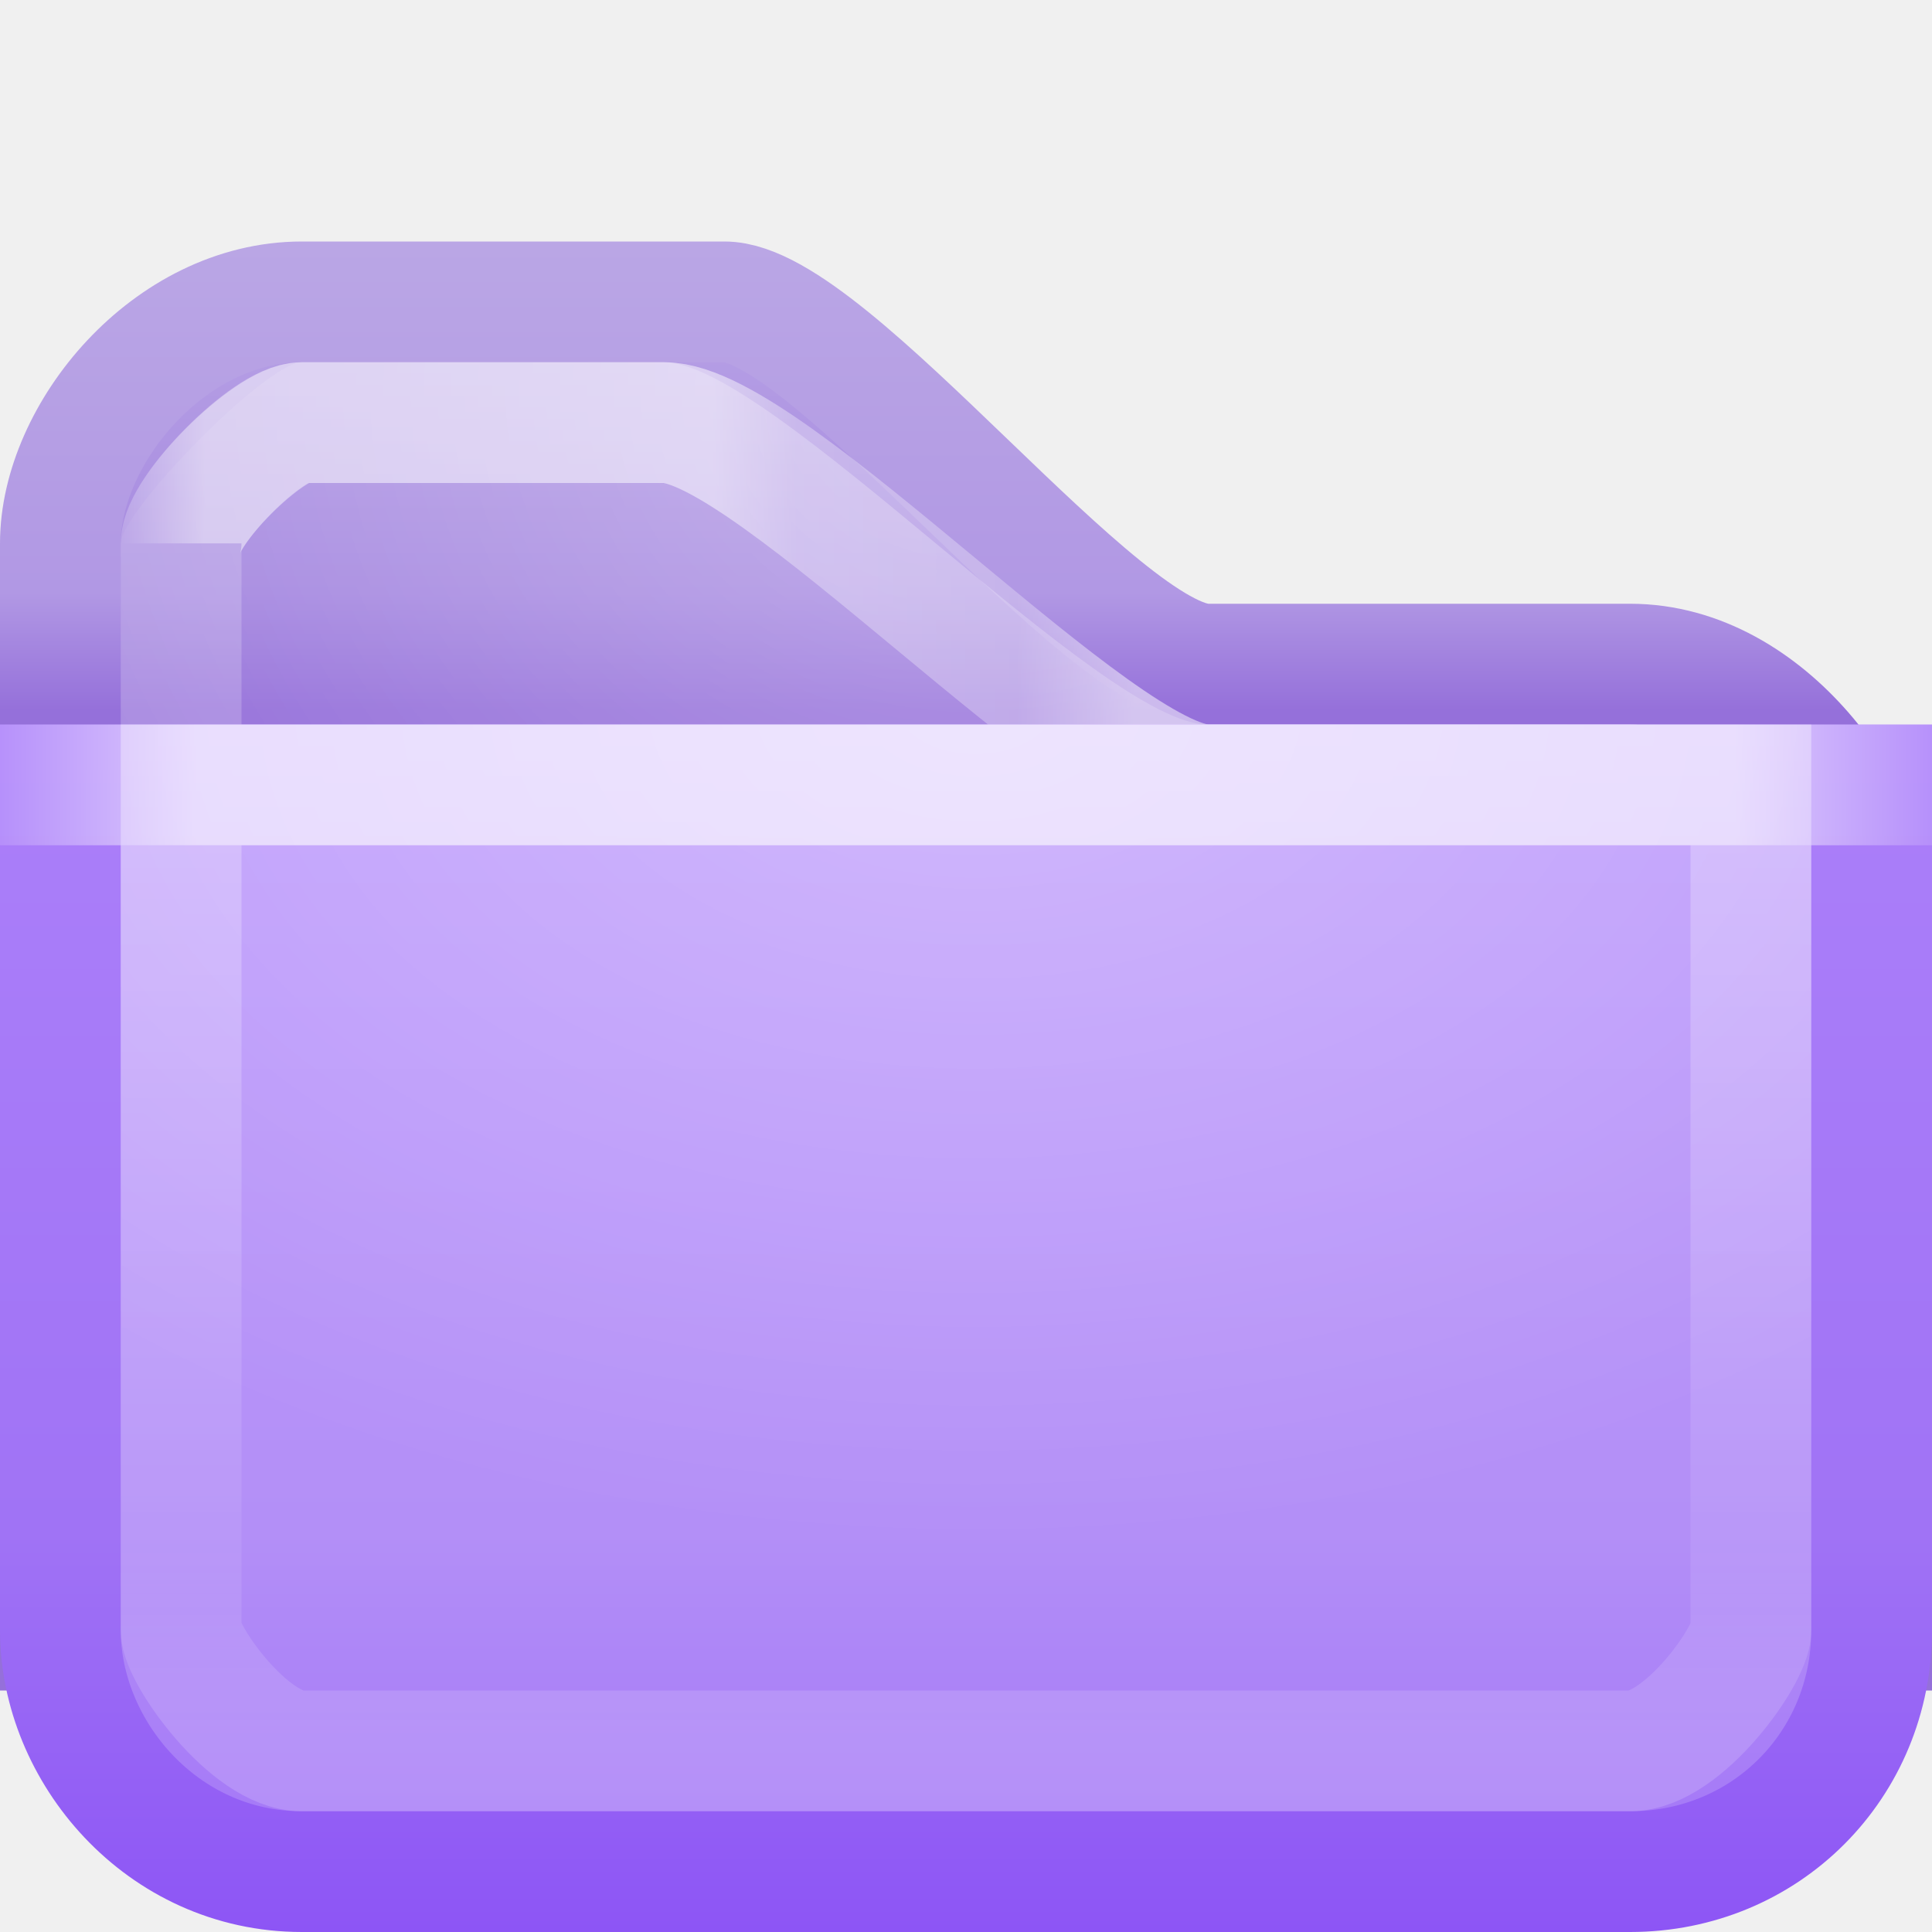
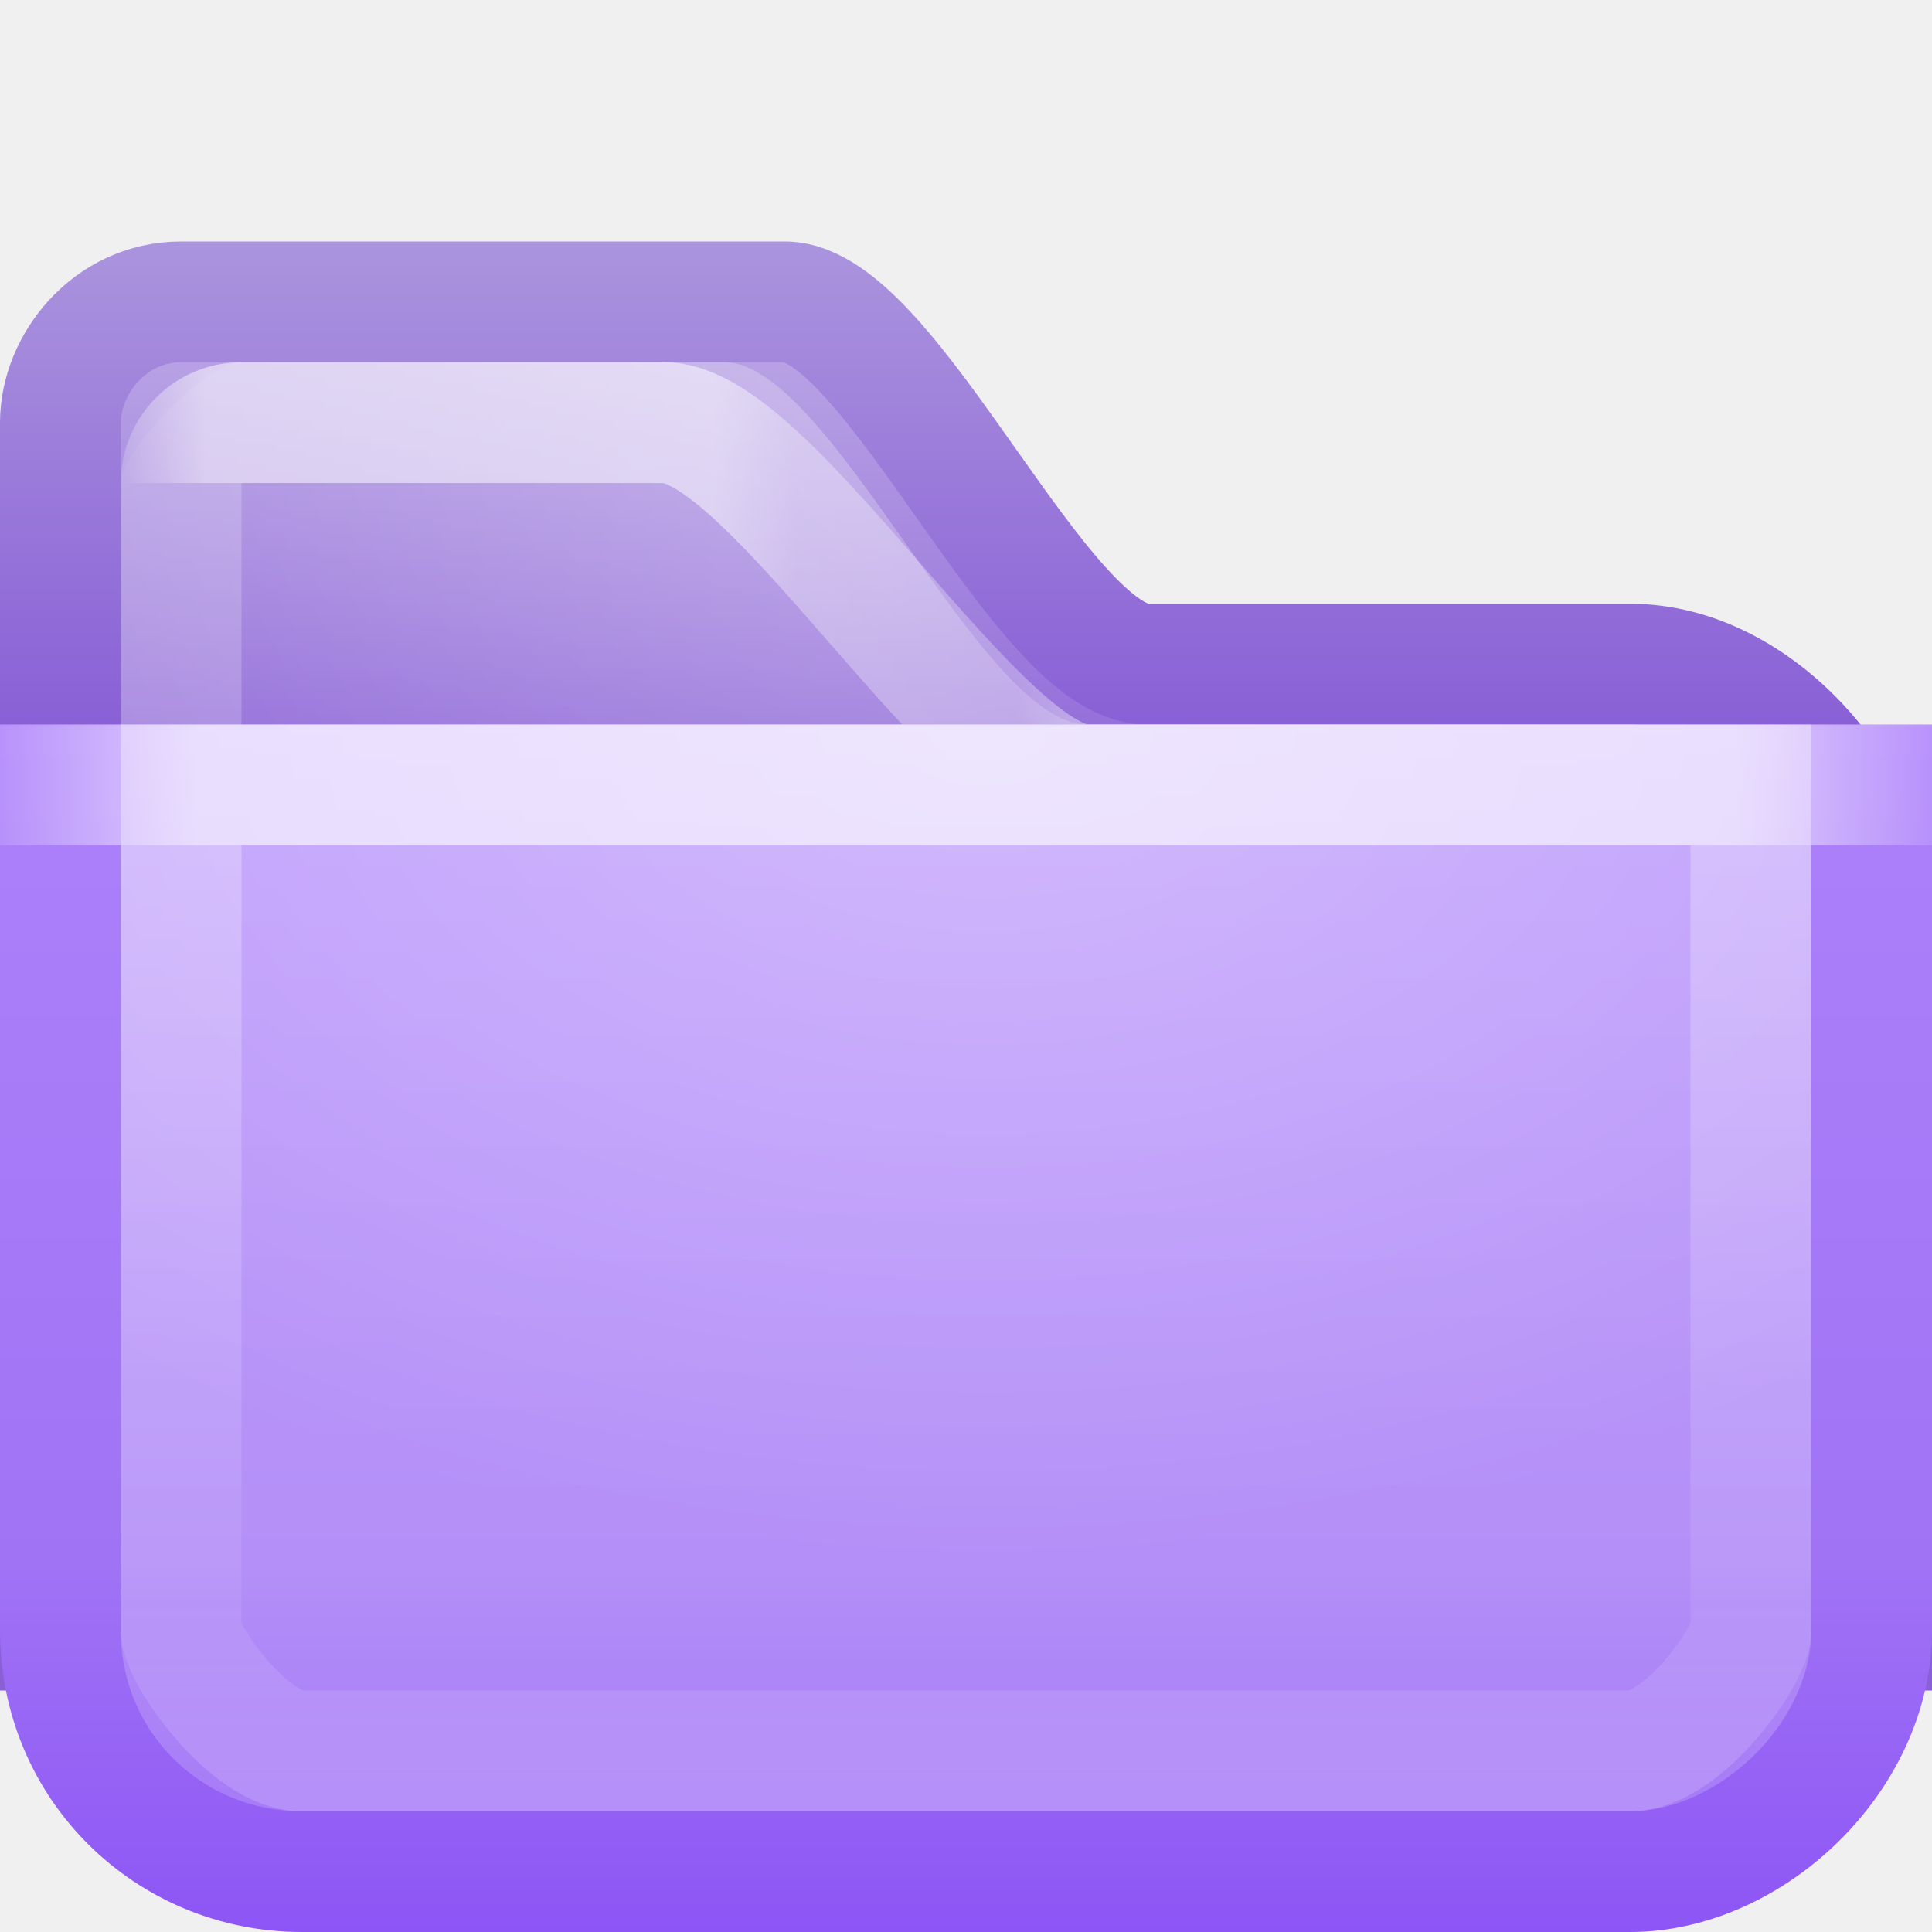
<svg xmlns="http://www.w3.org/2000/svg" xmlns:xlink="http://www.w3.org/1999/xlink" height="16" width="16" version="1.1">
  <defs>
    <linearGradient id="radial-light-gradient">
      <stop stop-color="#FFF" stop-opacity="0.294" offset="0" />
      <stop stop-color="#FFF" stop-opacity="0" offset="1" />
    </linearGradient>
    <linearGradient id="linearGradient3835" y2="195.14" spreadMethod="reflect" gradientUnits="userSpaceOnUse" x2="543.52" gradientTransform="matrix(0.02928781,0,0,0.02897846,0.5815293,496.845)" y1="195.14" x1="253.3">
      <stop stop-color="#FFF" stop-opacity="0.588" offset="0" />
      <stop stop-color="#FFF" stop-opacity="0.588" offset="0.75" />
      <stop stop-color="#FFF" stop-opacity="0" offset="1" />
    </linearGradient>
-     <radialGradient id="radialGradient3850" xlink:href="#radial-light-gradient" gradientUnits="userSpaceOnUse" cy="91" cx="256" gradientTransform="matrix(0.04860549,0,0,0.03085556,-4.363798,499.0215)" r="226" />
-     <radialGradient id="radialGradient3894" xlink:href="#radial-light-gradient" gradientUnits="userSpaceOnUse" cy="67.175" cx="255" gradientTransform="matrix(0.04100343,0,0,0.03562273,-2.405954,496.8283)" r="205" />
-     <linearGradient id="linearGradient4049" y2="522.97" gradientUnits="userSpaceOnUse" x2="349" gradientTransform="matrix(0.02928781,0,0,0.02897846,0.5815293,496.845)" y1="143.38" x1="349">
-       <stop stop-color="#c09efc" offset="0" />
-       <stop stop-color="#b38ff7" offset="0.7" />
-       <stop stop-color="#a071f7" offset="1" />
-     </linearGradient>
-     <linearGradient id="linearGradient4063" y2="173.97" gradientUnits="userSpaceOnUse" x2="158" gradientTransform="matrix(0.02928781,0,0,0.02897846,0.5815293,496.845)" y1="5.347" x1="158">
-       <stop stop-color="#c3b2e8" offset="0" />
-       <stop stop-color="#a588e0" offset="0.8" />
-       <stop stop-color="#9570da" offset="1" />
-     </linearGradient>
-     <linearGradient id="linearGradient3984" y2="522.97" gradientUnits="userSpaceOnUse" x2="109.55" gradientTransform="matrix(0.02928781,0,0,0.02897846,0.5815293,496.845)" y1="143.38" x1="109.55">
-       <stop stop-color="#ad81fb" offset="0" />
-       <stop stop-color="#a073f5" offset="0.7" />
-       <stop stop-color="#8d55f5" offset="1" />
-     </linearGradient>
-     <linearGradient id="linearGradient4058" y2="470.01" gradientUnits="userSpaceOnUse" x2="197.22" gradientTransform="matrix(0.02928781,0,0,0.02897846,0.5815293,496.845)" y1="168.75" x1="197.22">
+     <radialGradient id="radialGradient3850" xlink:href="#radial-light-gradient" gradientUnits="userSpaceOnUse" cy="96.531" cx="257.88" gradientTransform="matrix(0.04860549,0,0,0.03085556,-4.363798,499.0215)" r="226" />
+     <radialGradient id="radialGradient3894" xlink:href="#radial-light-gradient" gradientUnits="userSpaceOnUse" cy="60.963" cx="253.78" gradientTransform="matrix(0.04100343,0,0,0.03562273,-2.405954,496.8283)" r="205" />
+     <linearGradient id="linearGradient4058" y2="488.46" gradientUnits="userSpaceOnUse" x2="197.22" gradientTransform="matrix(0.02928781,0,0,0.02897846,0.5815293,496.845)" y1="177.89" x1="197.22">
      <stop stop-color="#FFF" stop-opacity="0.294" offset="0" />
      <stop stop-color="#FFF" stop-opacity="0.078" offset="0.8" />
      <stop stop-color="#FFF" stop-opacity="0.157" offset="1" />
-     </linearGradient>
-     <linearGradient id="linearGradient4086" y2="173.97" gradientUnits="userSpaceOnUse" x2="95.413" gradientTransform="matrix(0.02928781,0,0,0.02897846,0.5815293,496.845)" y1="5.347" x1="95.413">
-       <stop stop-color="#bdabe5" offset="0" />
-       <stop stop-color="#b198e4" offset="0.8" />
-       <stop stop-color="#9570da" offset="1" />
    </linearGradient>
    <linearGradient id="linearGradient3964" y2="115" gradientUnits="userSpaceOnUse" x2="492.3" gradientTransform="matrix(0.02928781,0,0,0.02897846,0.5815293,496.845)" y1="115" x1="14.288">
      <stop stop-color="#FFF" stop-opacity="0" offset="0" />
      <stop stop-color="#FFF" stop-opacity="0.392" offset="0.05" />
      <stop stop-color="#FFF" stop-opacity="0.392" offset="0.35" />
      <stop stop-color="#FFF" stop-opacity="0.157" offset="0.4" />
      <stop stop-color="#FFF" stop-opacity="0.098" offset="0.53" />
      <stop stop-color="#FFF" stop-opacity="0.392" offset="0.6" />
      <stop stop-color="#FFF" stop-opacity="0.392" offset="0.95" />
      <stop stop-color="#FFF" stop-opacity="0" offset="1" />
    </linearGradient>
+     <linearGradient id="linearGradient3954" y2="177.89" gradientUnits="userSpaceOnUse" x2="95.413" gradientTransform="matrix(0.02928781,0,0,0.02897846,0.5815293,496.845)" y1="39.856" x1="95.413">
+       <stop stop-color="#ab94de" offset="0" />
+       <stop stop-color="#8960d6" offset="1" />
+     </linearGradient>
+     <linearGradient id="linearGradient3956" y2="177.89" gradientUnits="userSpaceOnUse" x2="158" gradientTransform="matrix(0.02928781,0,0,0.02897846,0.5815293,496.845)" y1="39.856" x1="158">
+       <stop stop-color="#c3b2e8" offset="0" />
+       <stop stop-color="#9570da" offset="1" />
+     </linearGradient>
+     <linearGradient id="linearGradient3993" y2="522.97" gradientUnits="userSpaceOnUse" x2="109.55" gradientTransform="matrix(0.02928781,0,0,0.02897846,0.5815293,496.845)" y1="177.89" x1="109.55">
+       <stop stop-color="#ad81fb" offset="0" />
+       <stop stop-color="#a073f5" offset="0.7" />
+       <stop stop-color="#8d55f5" offset="1" />
+     </linearGradient>
+     <linearGradient id="linearGradient3995" y2="522.97" gradientUnits="userSpaceOnUse" x2="349" gradientTransform="matrix(0.02928781,0,0,0.02897846,0.5815293,496.845)" y1="177.89" x1="349">
+       <stop stop-color="#c09efc" offset="0" />
+       <stop stop-color="#b38ff7" offset="0.7" />
+       <stop stop-color="#a071f7" offset="1" />
+     </linearGradient>
  </defs>
  <g transform="translate(0,-496)">
-     <path d="m0.5,500.5c0-0.905,0.9-2,2-2h3.5c0.879,0,3.121,3,4,3h3.5c1.147,0,2,1.275,2,2v6h-15z" stroke="url(#linearGradient4086)" stroke-miterlimit="4" stroke-dasharray="none" stroke-width="1" fill="url(#linearGradient4063)" />
-     <path d="m1,500.5c0-0.262,1.206-1.5,1.5-1.5h3c0.879,0,3.621,3,4.5,3h3.5c0.295,0,1.5,1.239,1.5,1.5v5.5h-14z" fill="url(#radialGradient3894)" />
-     <path d="m1.5,500.5c0-0.262,0.706-1,1-1h3c0.879,0,3.621,3,4.5,3h3.5c0.295,0,1,0.739,1,1v5h-13z" stroke-opacity="0.196" stroke="#FFF" stroke-dasharray="none" stroke-miterlimit="4" stroke-width="1" fill="none" />
-     <path stroke-linejoin="miter" d="m1.5,500.5c0-0.278,0.73-1,1-1h3c0.884,0,3.614,3,4.5,3h3.5c0.272,0,1,0.717,1,1" stroke="url(#linearGradient3964)" stroke-linecap="butt" stroke-width="1px" fill="none" />
-     <path d="m0.5,502.5,15,0,0,7c0,1.114-0.875,2-2,2h-11c-1.163,0-2-1-2-2z" stroke="url(#linearGradient3984)" stroke-miterlimit="4" stroke-dasharray="none" stroke-width="1" fill="url(#linearGradient4049)" />
+     <path d="m0.5,499.5c0-0.478,0.405-1,1-1h5c0.879,0,2.121,3,3,3h4c1.08,0,2,1.153,2,2v6h-15z" stroke="url(#linearGradient3954)" stroke-miterlimit="4" stroke-dasharray="none" stroke-width="1" fill="url(#linearGradient3956)" />
+     <path d="m1,500c0-0.262,0.706-1,1-1h4c0.879,0,2.121,3,3,3h4.5c0.295,0,1.5,1.239,1.5,1.5v5.5h-14z" fill="url(#radialGradient3894)" />
+     <path d="m1.5,500c0-0.262,0.206-0.5,0.5-0.5h3.5c0.879,0,2.621,3,3.5,3h4.5c0.295,0,1,0.739,1,1v5h-13z" stroke-opacity="0.196" stroke="#FFF" stroke-dasharray="none" stroke-miterlimit="4" stroke-width="1" fill="none" />
+     <path stroke-linejoin="miter" d="m1.5,500c0-0.278,0.23-0.5,0.5-0.5h3.5c0.884,0,2.614,3,3.5,3h4.5c0.272,0,1,0.717,1,1" stroke="url(#linearGradient3964)" stroke-linecap="butt" stroke-width="1px" fill="none" />
+     <path d="m0.5,502.5,15,0,0,7c0,1.052-1,2-2,2h-11c-1.099,0-2-0.87-2-2z" stroke="url(#linearGradient3993)" stroke-miterlimit="4" stroke-dasharray="none" stroke-width="1" fill="url(#linearGradient3995)" />
    <path d="m1,502,14,0v7.5c0,0.208-1.062,1.5-1.5,1.5h-11c-0.437,0-1.5-1.3-1.5-1.5z" fill="url(#radialGradient3850)" />
    <path d="m1.5,502.5,13,0,0,7c0,0.208-0.562,1-1,1h-11c-0.437,0-1-0.798-1-1z" stroke="url(#linearGradient4058)" stroke-dasharray="none" stroke-miterlimit="4" stroke-width="1" fill="none" />
    <path stroke-linejoin="miter" d="m0,502.5,16,0" stroke="url(#linearGradient3835)" stroke-linecap="butt" stroke-width="1px" fill="none" />
  </g>
</svg>
